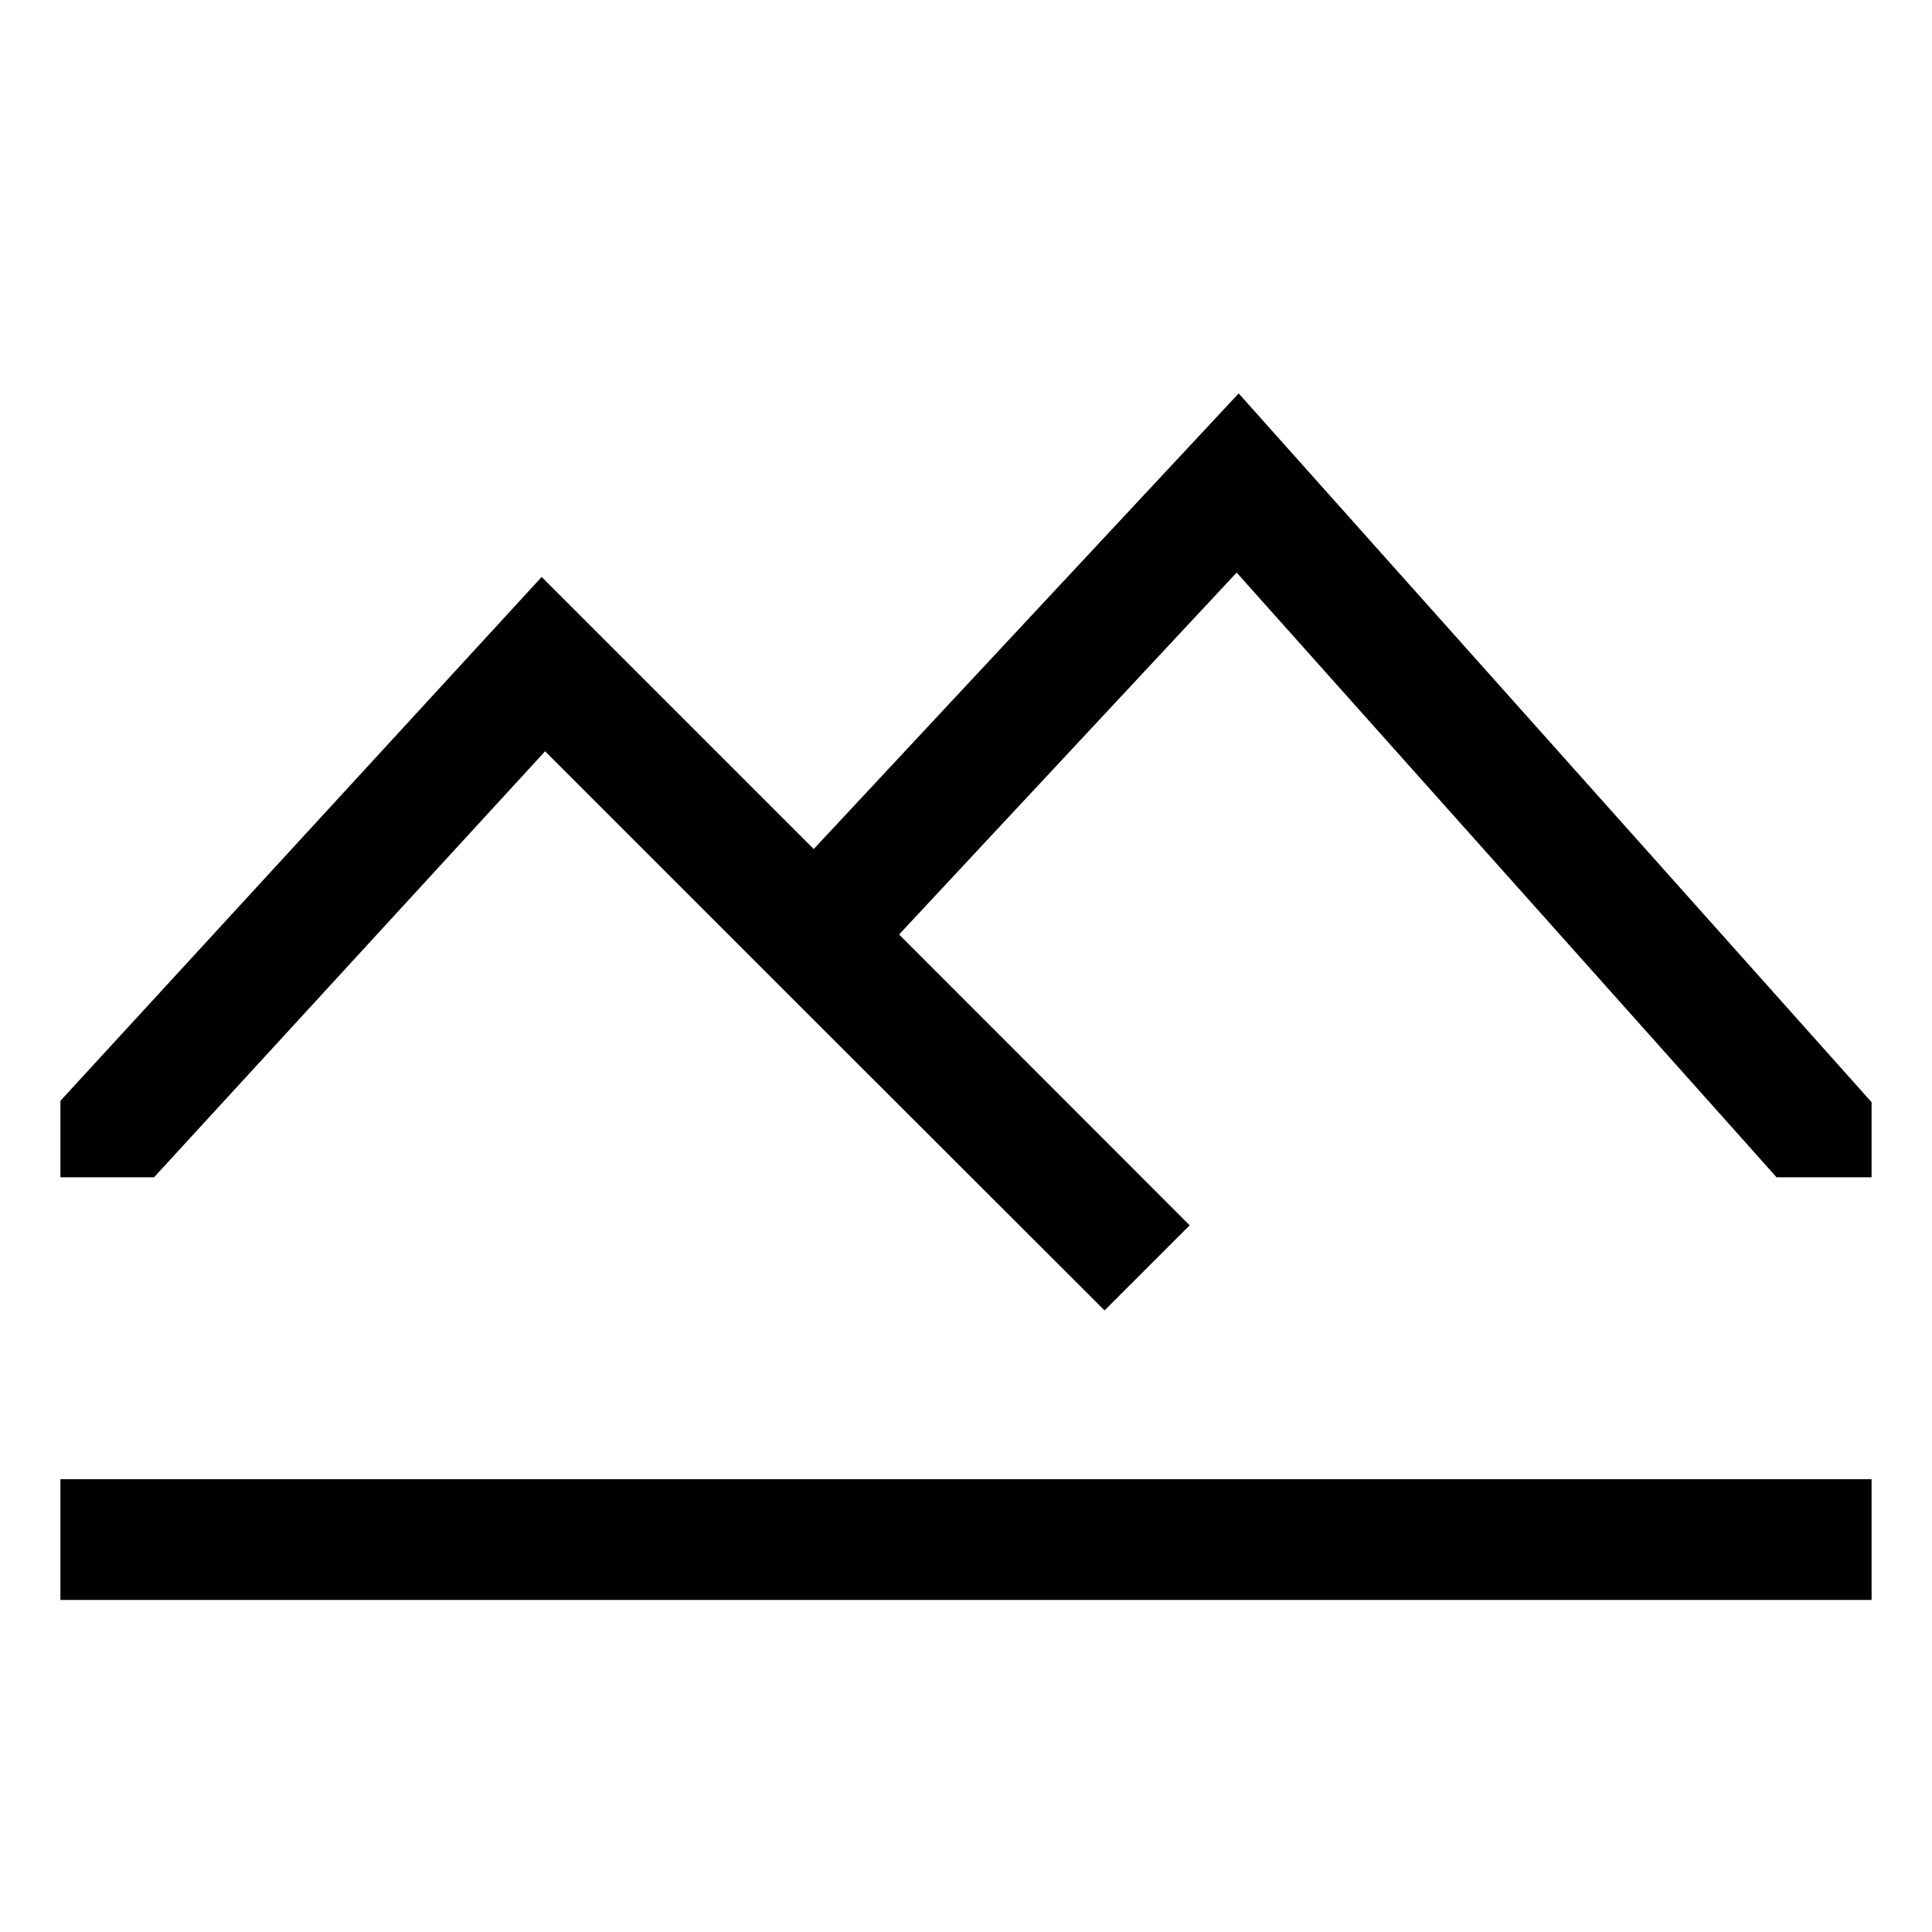
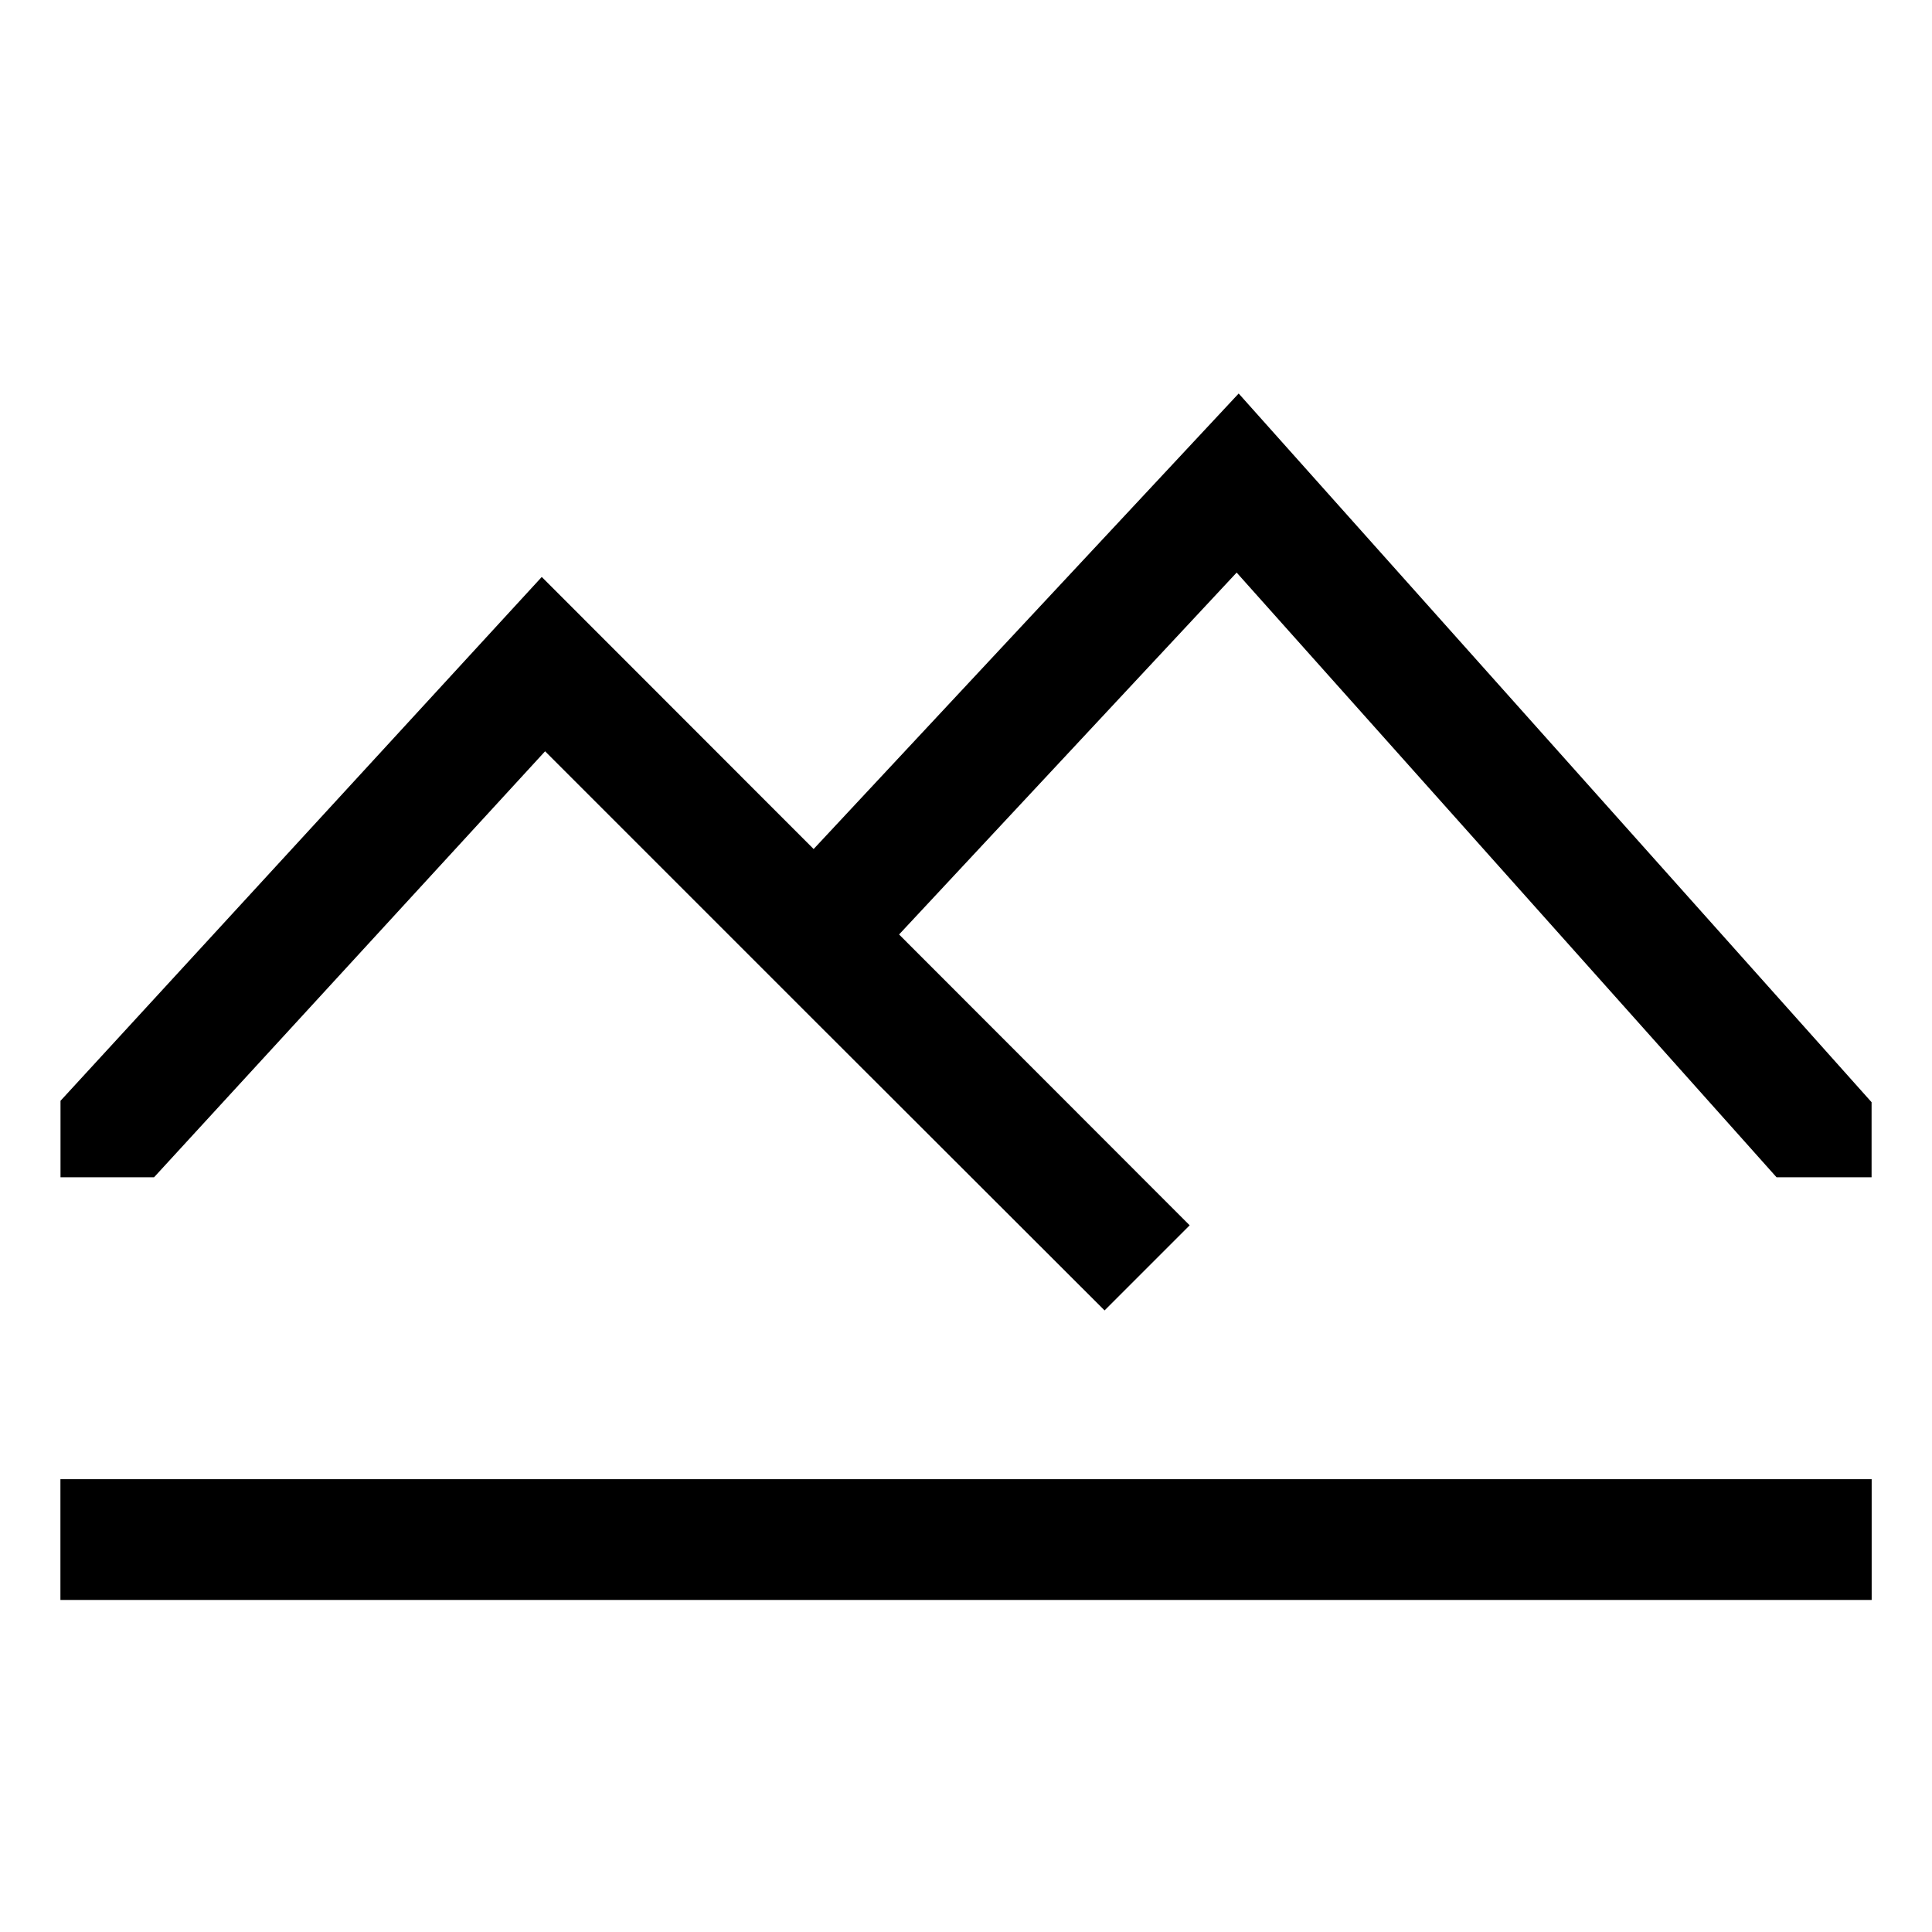
- <svg xmlns="http://www.w3.org/2000/svg" width="22px" height="22px" viewBox="0 0 22 22" version="1.1">
-   <g id="surface1">
-     <path d="M 1.754 13.406 L 6.207 8.555 L 9.297 11.645 L 12.578 14.922 L 13.547 13.953 L 10.238 10.641 L 14.082 6.52 L 20.23 13.406 L 21.312 13.406 L 21.312 12.551 L 14.105 4.48 L 9.266 9.668 L 6.168 6.57 L 0.688 12.535 L 0.688 13.406 Z M 1.754 13.406 " />
-     <path d="M 0.688 16.844 L 21.312 16.844 L 21.312 18.219 L 0.688 18.219 Z M 0.688 16.844 " />
-   </g>
+ <svg xmlns="http://www.w3.org/2000/svg" width="22" height="22" viewBox="0 0 22 22">
+   <path d="m1.754 13.406 4.453-4.851 3.09 3.09 3.281 3.277.969-.969-3.309-3.312 3.844-4.121 6.148 6.886h1.082v-.855l-7.207-8.07-4.84 5.187L6.169 6.57l-5.48 5.965v.871ZM.688 16.844h20.625v1.375H.688Zm0 0" />
</svg>
